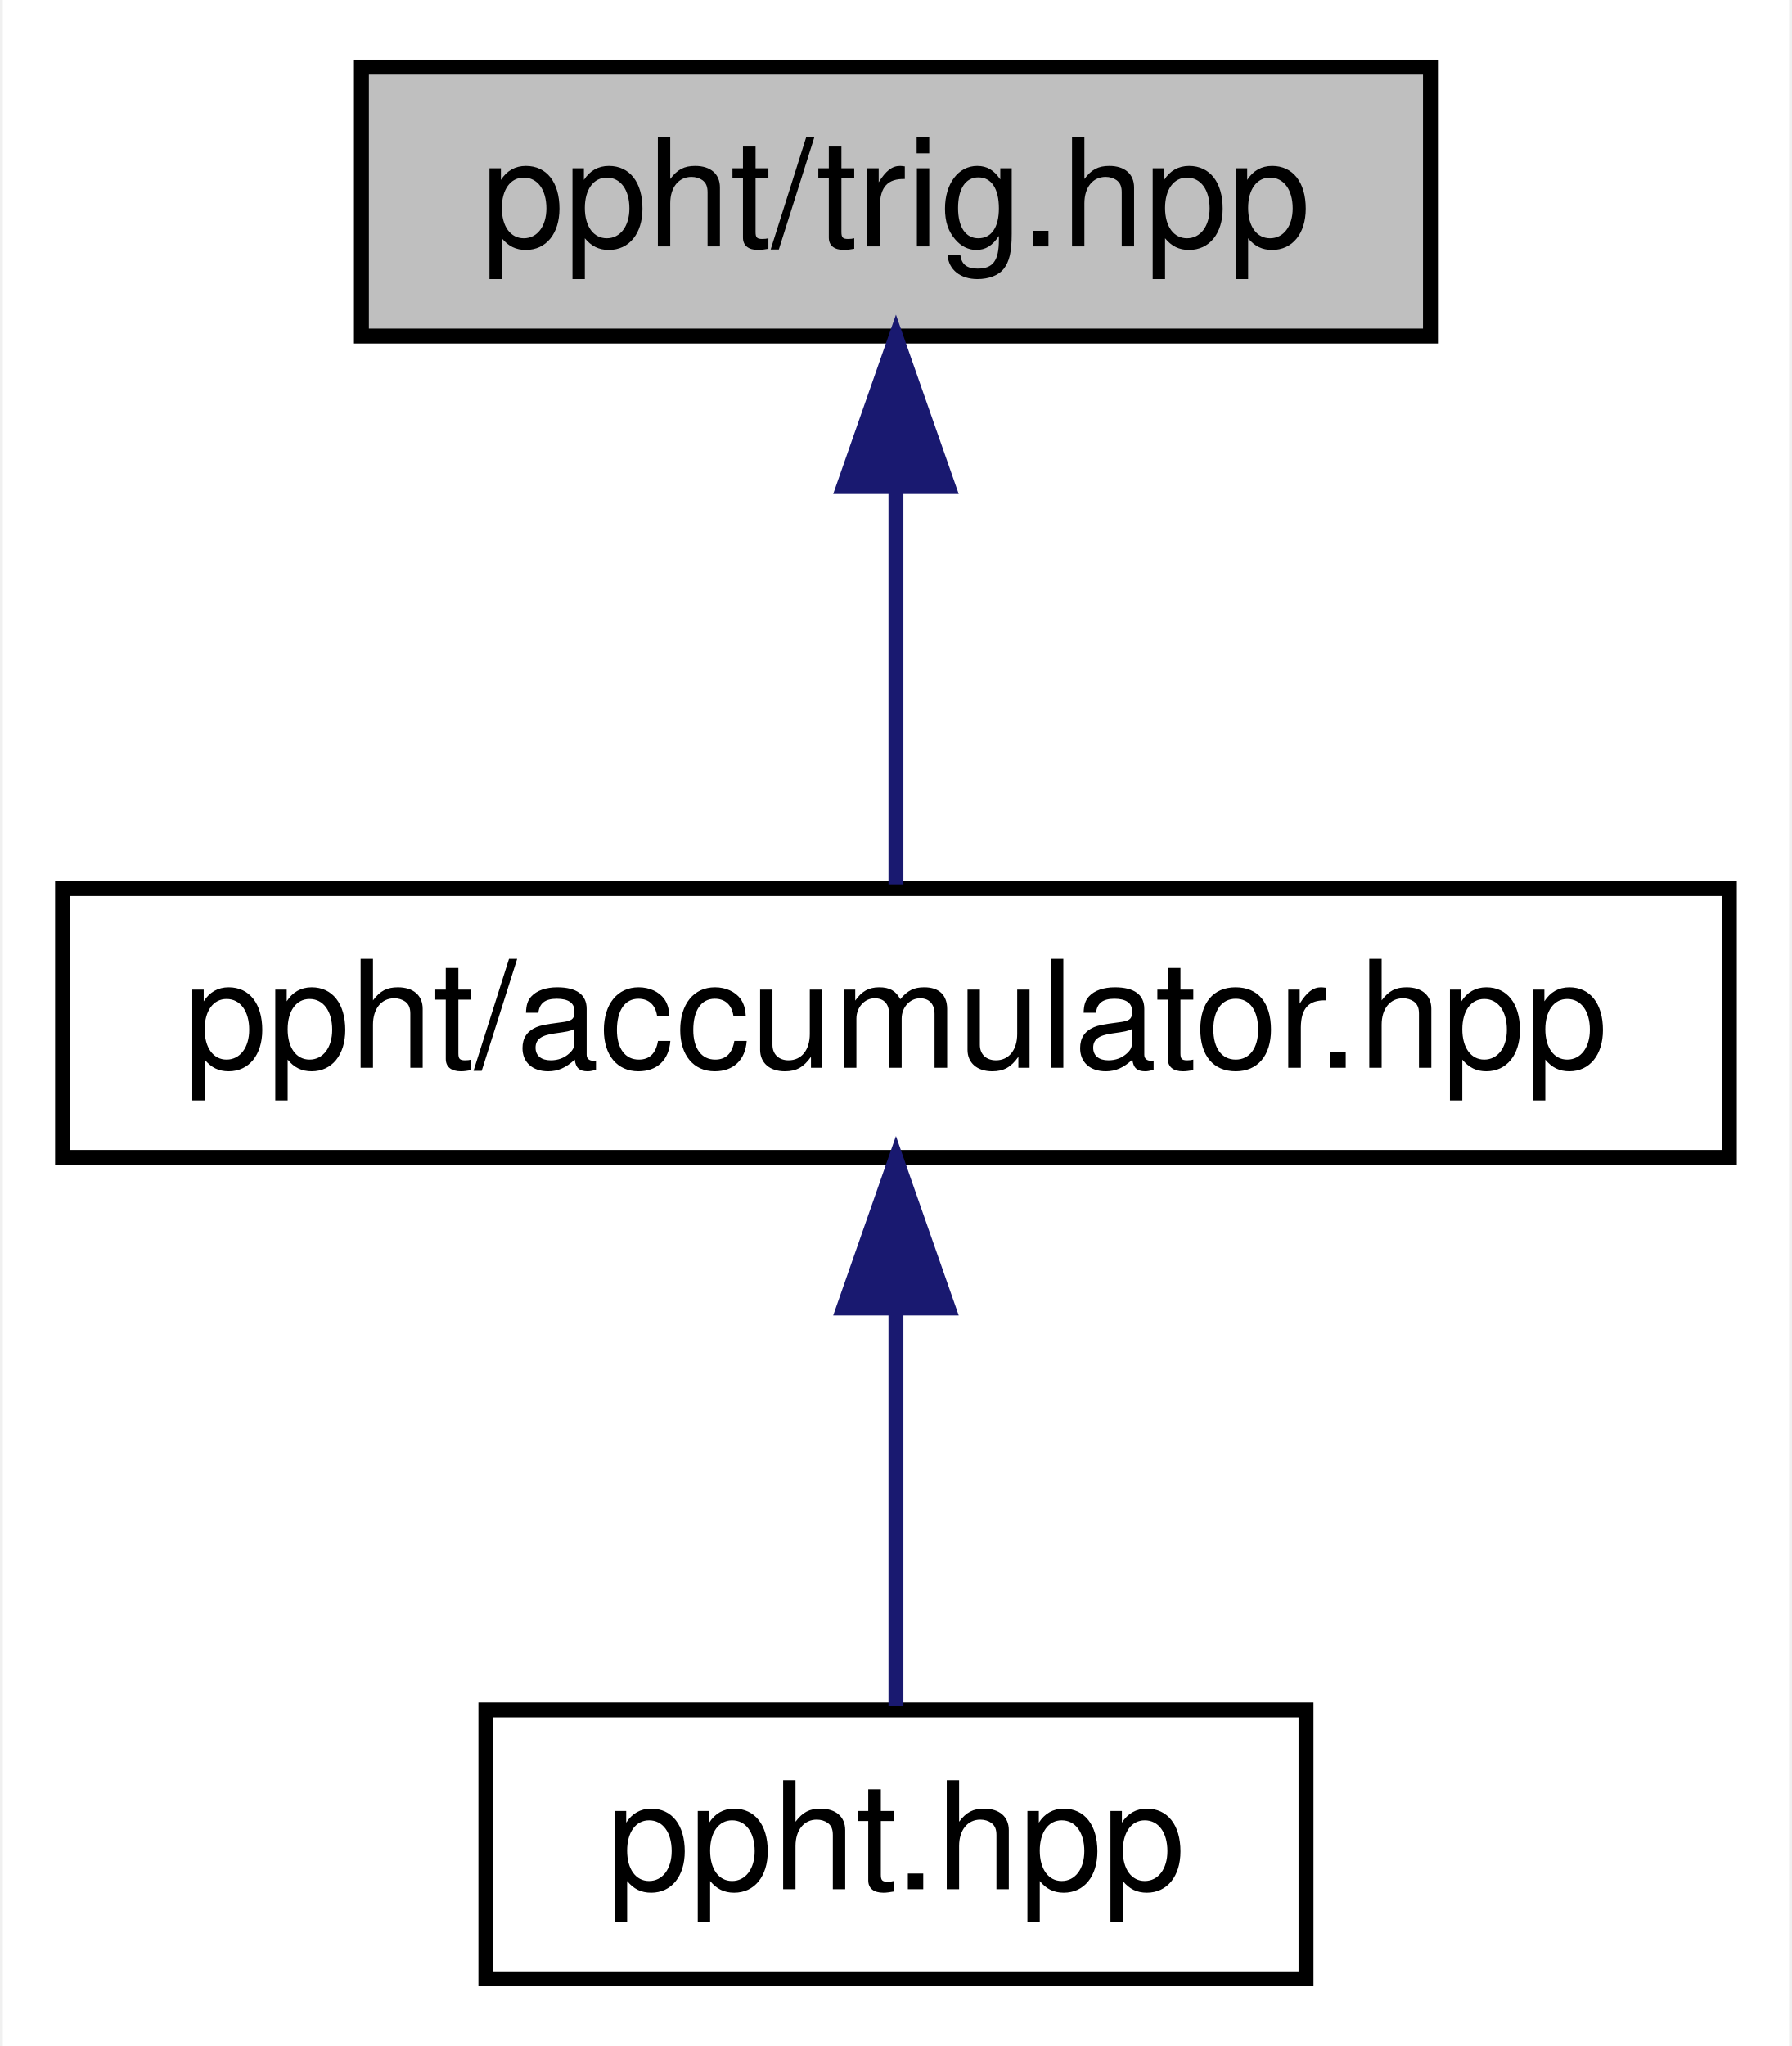
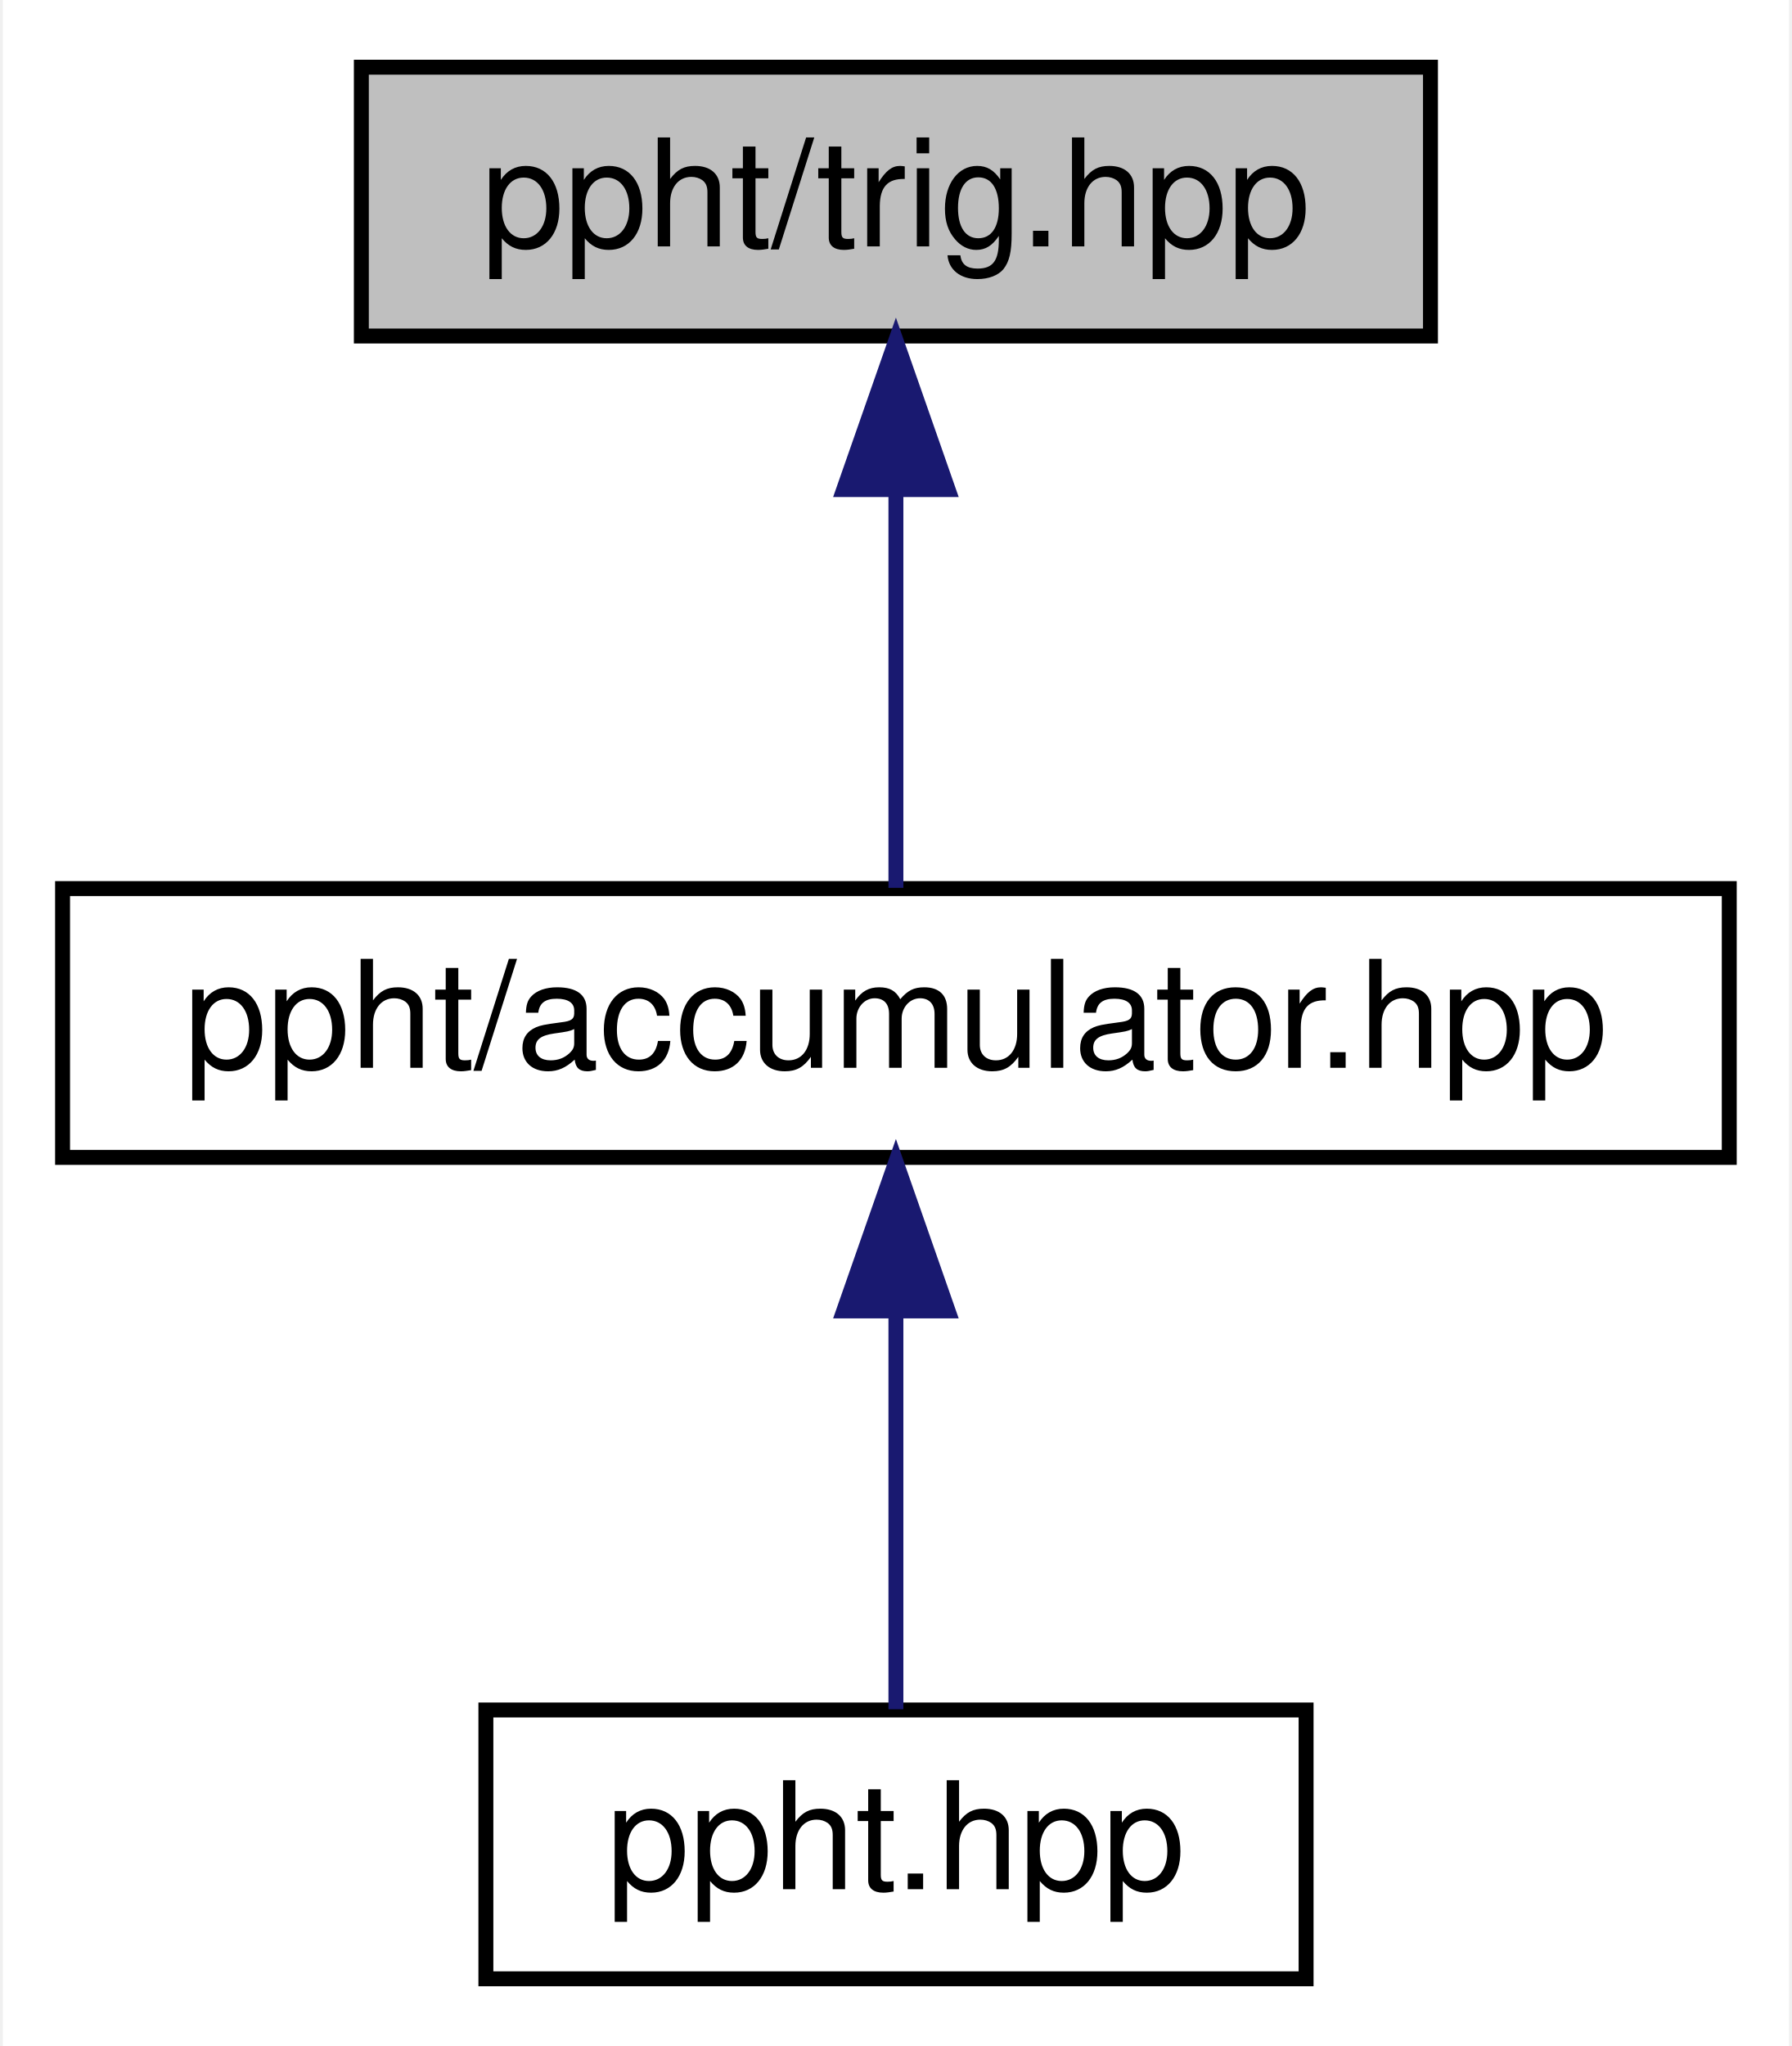
<svg xmlns="http://www.w3.org/2000/svg" xmlns:xlink="http://www.w3.org/1999/xlink" width="120pt" height="137pt" viewBox="0.00 0.00 119.62 137.00">
  <g id="graph0" class="graph" transform="scale(1 1) rotate(0) translate(4 133)">
-     <polygon fill="#ffffff" stroke="transparent" points="-4,4 -4,-133 115.625,-133 115.625,4 -4,4" />
+     <polygon fill="white" stroke="transparent" points="-4,4 -4,-133 115.62,-133 115.62,4 -4,4" />
    <g id="node1" class="node">
-       <polygon fill="#bfbfbf" stroke="#000000" points="20.015,-110.5 20.015,-128.5 91.61,-128.5 91.61,-110.5 20.015,-110.5" />
-       <text text-anchor="middle" x="55.812" y="-116.5" font-family="Helvetica,sans-Serif" font-size="10.00" fill="#000000">ppht/trig.hpp</text>
+       <g id="a_node1">
+         <a xlink:title=" ">
+           <polygon fill="#bfbfbf" stroke="black" points="20.01,-110.5 20.01,-128.5 91.61,-128.5 91.61,-110.5 20.01,-110.5" />
+           <text text-anchor="middle" x="55.81" y="-116.5" font-family="Helvetica,sans-Serif" font-size="10.00">ppht/trig.hpp</text>
+         </a>
+       </g>
    </g>
    <g id="node2" class="node">
      <g id="a_node2">
-         <a xlink:href="accumulator_8hpp.html" target="_top" xlink:title="ppht/accumulator.hpp">
-           <polygon fill="#ffffff" stroke="#000000" points="0,-55.5 0,-73.5 111.625,-73.5 111.625,-55.5 0,-55.5" />
-           <text text-anchor="middle" x="55.812" y="-61.5" font-family="Helvetica,sans-Serif" font-size="10.00" fill="#000000">ppht/accumulator.hpp</text>
+         <a xlink:href="accumulator_8hpp.html" target="_top" xlink:title=" ">
+           <polygon fill="white" stroke="black" points="0,-55.5 0,-73.5 111.62,-73.5 111.62,-55.5 0,-55.5" />
+           <text text-anchor="middle" x="55.81" y="-61.5" font-family="Helvetica,sans-Serif" font-size="10.00">ppht/accumulator.hpp</text>
        </a>
      </g>
    </g>
    <g id="edge1" class="edge">
-       <path fill="none" stroke="#191970" d="M55.812,-100.383C55.812,-91.374 55.812,-81.037 55.812,-73.779" />
-       <polygon fill="#191970" stroke="#191970" points="52.313,-100.418 55.812,-110.418 59.313,-100.418 52.313,-100.418" />
+       <path fill="none" stroke="midnightblue" d="M55.81,-100.17C55.81,-91.09 55.81,-80.59 55.81,-73.55" />
+       <polygon fill="midnightblue" stroke="midnightblue" points="52.31,-100.22 55.81,-110.22 59.31,-100.22 52.31,-100.22" />
    </g>
    <g id="node3" class="node">
      <g id="a_node3">
-         <a xlink:href="ppht_8hpp.html" target="_top" xlink:title="ppht.hpp">
-           <polygon fill="#ffffff" stroke="#000000" points="28.35,-.5 28.35,-18.5 83.275,-18.5 83.275,-.5 28.35,-.5" />
-           <text text-anchor="middle" x="55.812" y="-6.5" font-family="Helvetica,sans-Serif" font-size="10.00" fill="#000000">ppht.hpp</text>
+         <a xlink:href="ppht_8hpp.html" target="_top" xlink:title=" ">
+           <polygon fill="white" stroke="black" points="28.35,-0.5 28.35,-18.5 83.28,-18.5 83.28,-0.5 28.35,-0.5" />
+           <text text-anchor="middle" x="55.81" y="-6.5" font-family="Helvetica,sans-Serif" font-size="10.00">ppht.hpp</text>
        </a>
      </g>
    </g>
    <g id="edge2" class="edge">
-       <path fill="none" stroke="#191970" d="M55.812,-45.383C55.812,-36.374 55.812,-26.037 55.812,-18.779" />
-       <polygon fill="#191970" stroke="#191970" points="52.313,-45.418 55.812,-55.418 59.313,-45.418 52.313,-45.418" />
+       <path fill="none" stroke="midnightblue" d="M55.81,-45.17C55.81,-36.09 55.81,-25.59 55.81,-18.55" />
+       <polygon fill="midnightblue" stroke="midnightblue" points="52.31,-45.22 55.81,-55.22 59.31,-45.22 52.31,-45.22" />
    </g>
  </g>
</svg>
